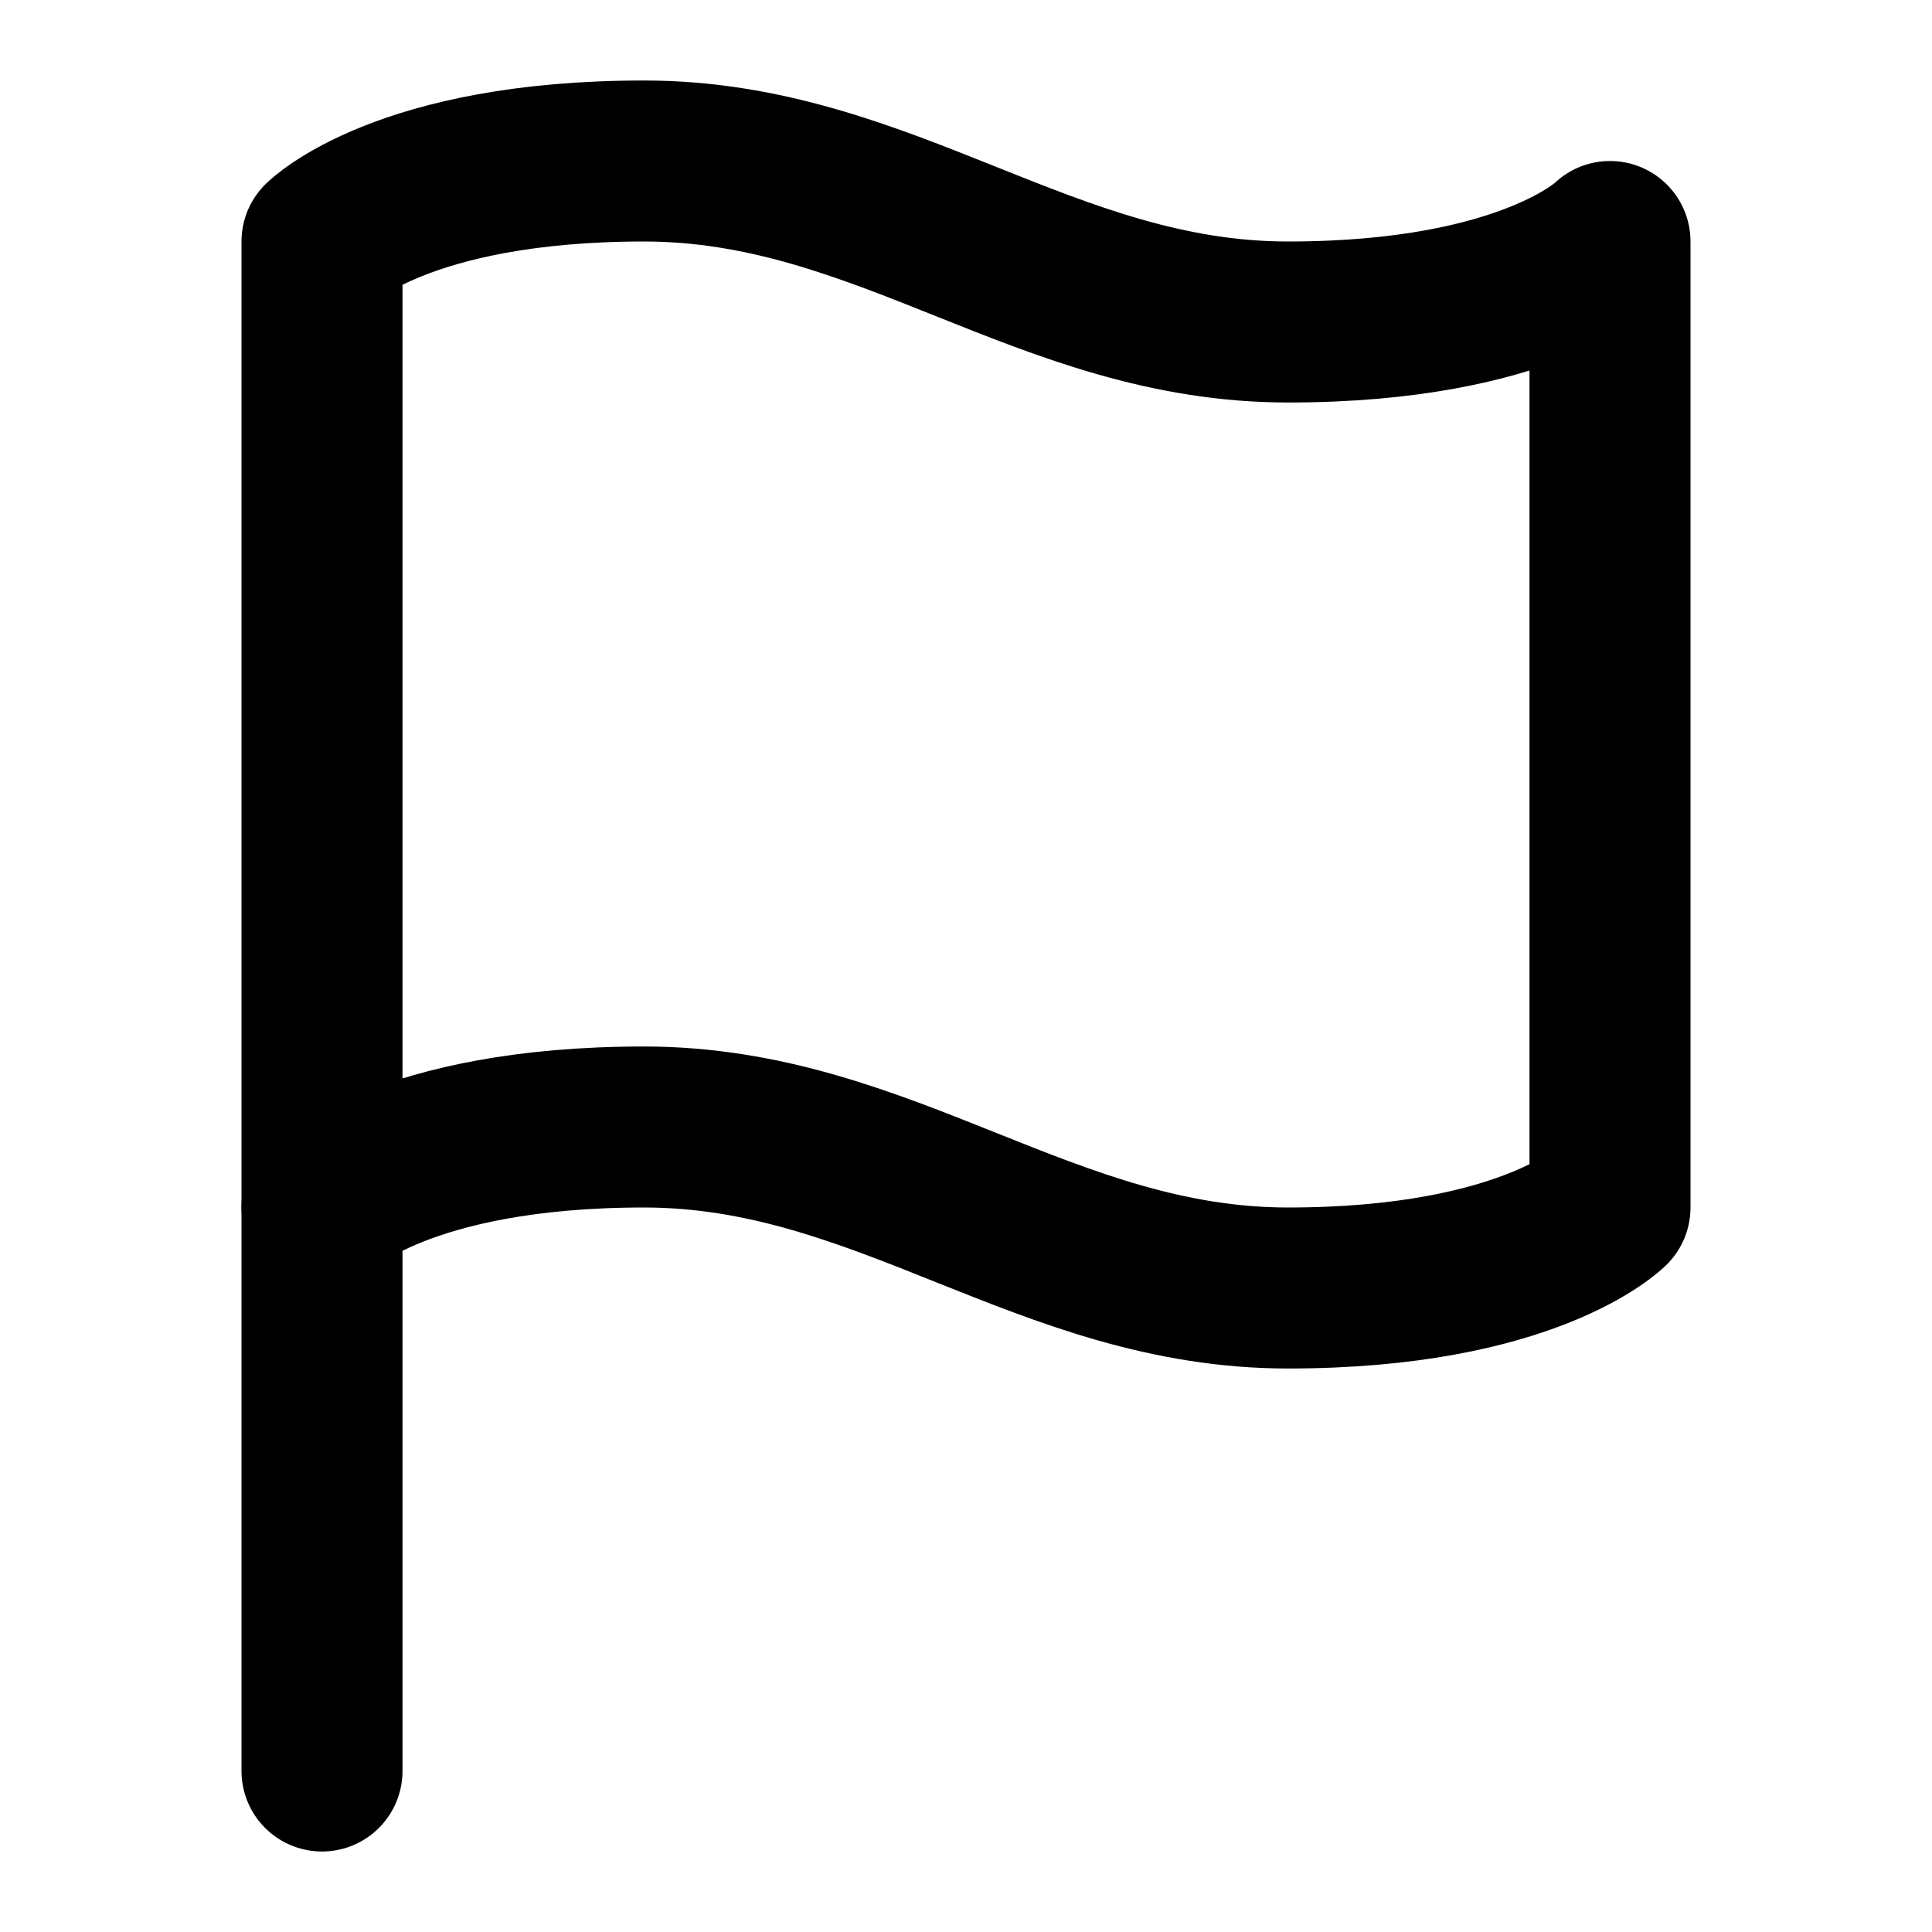
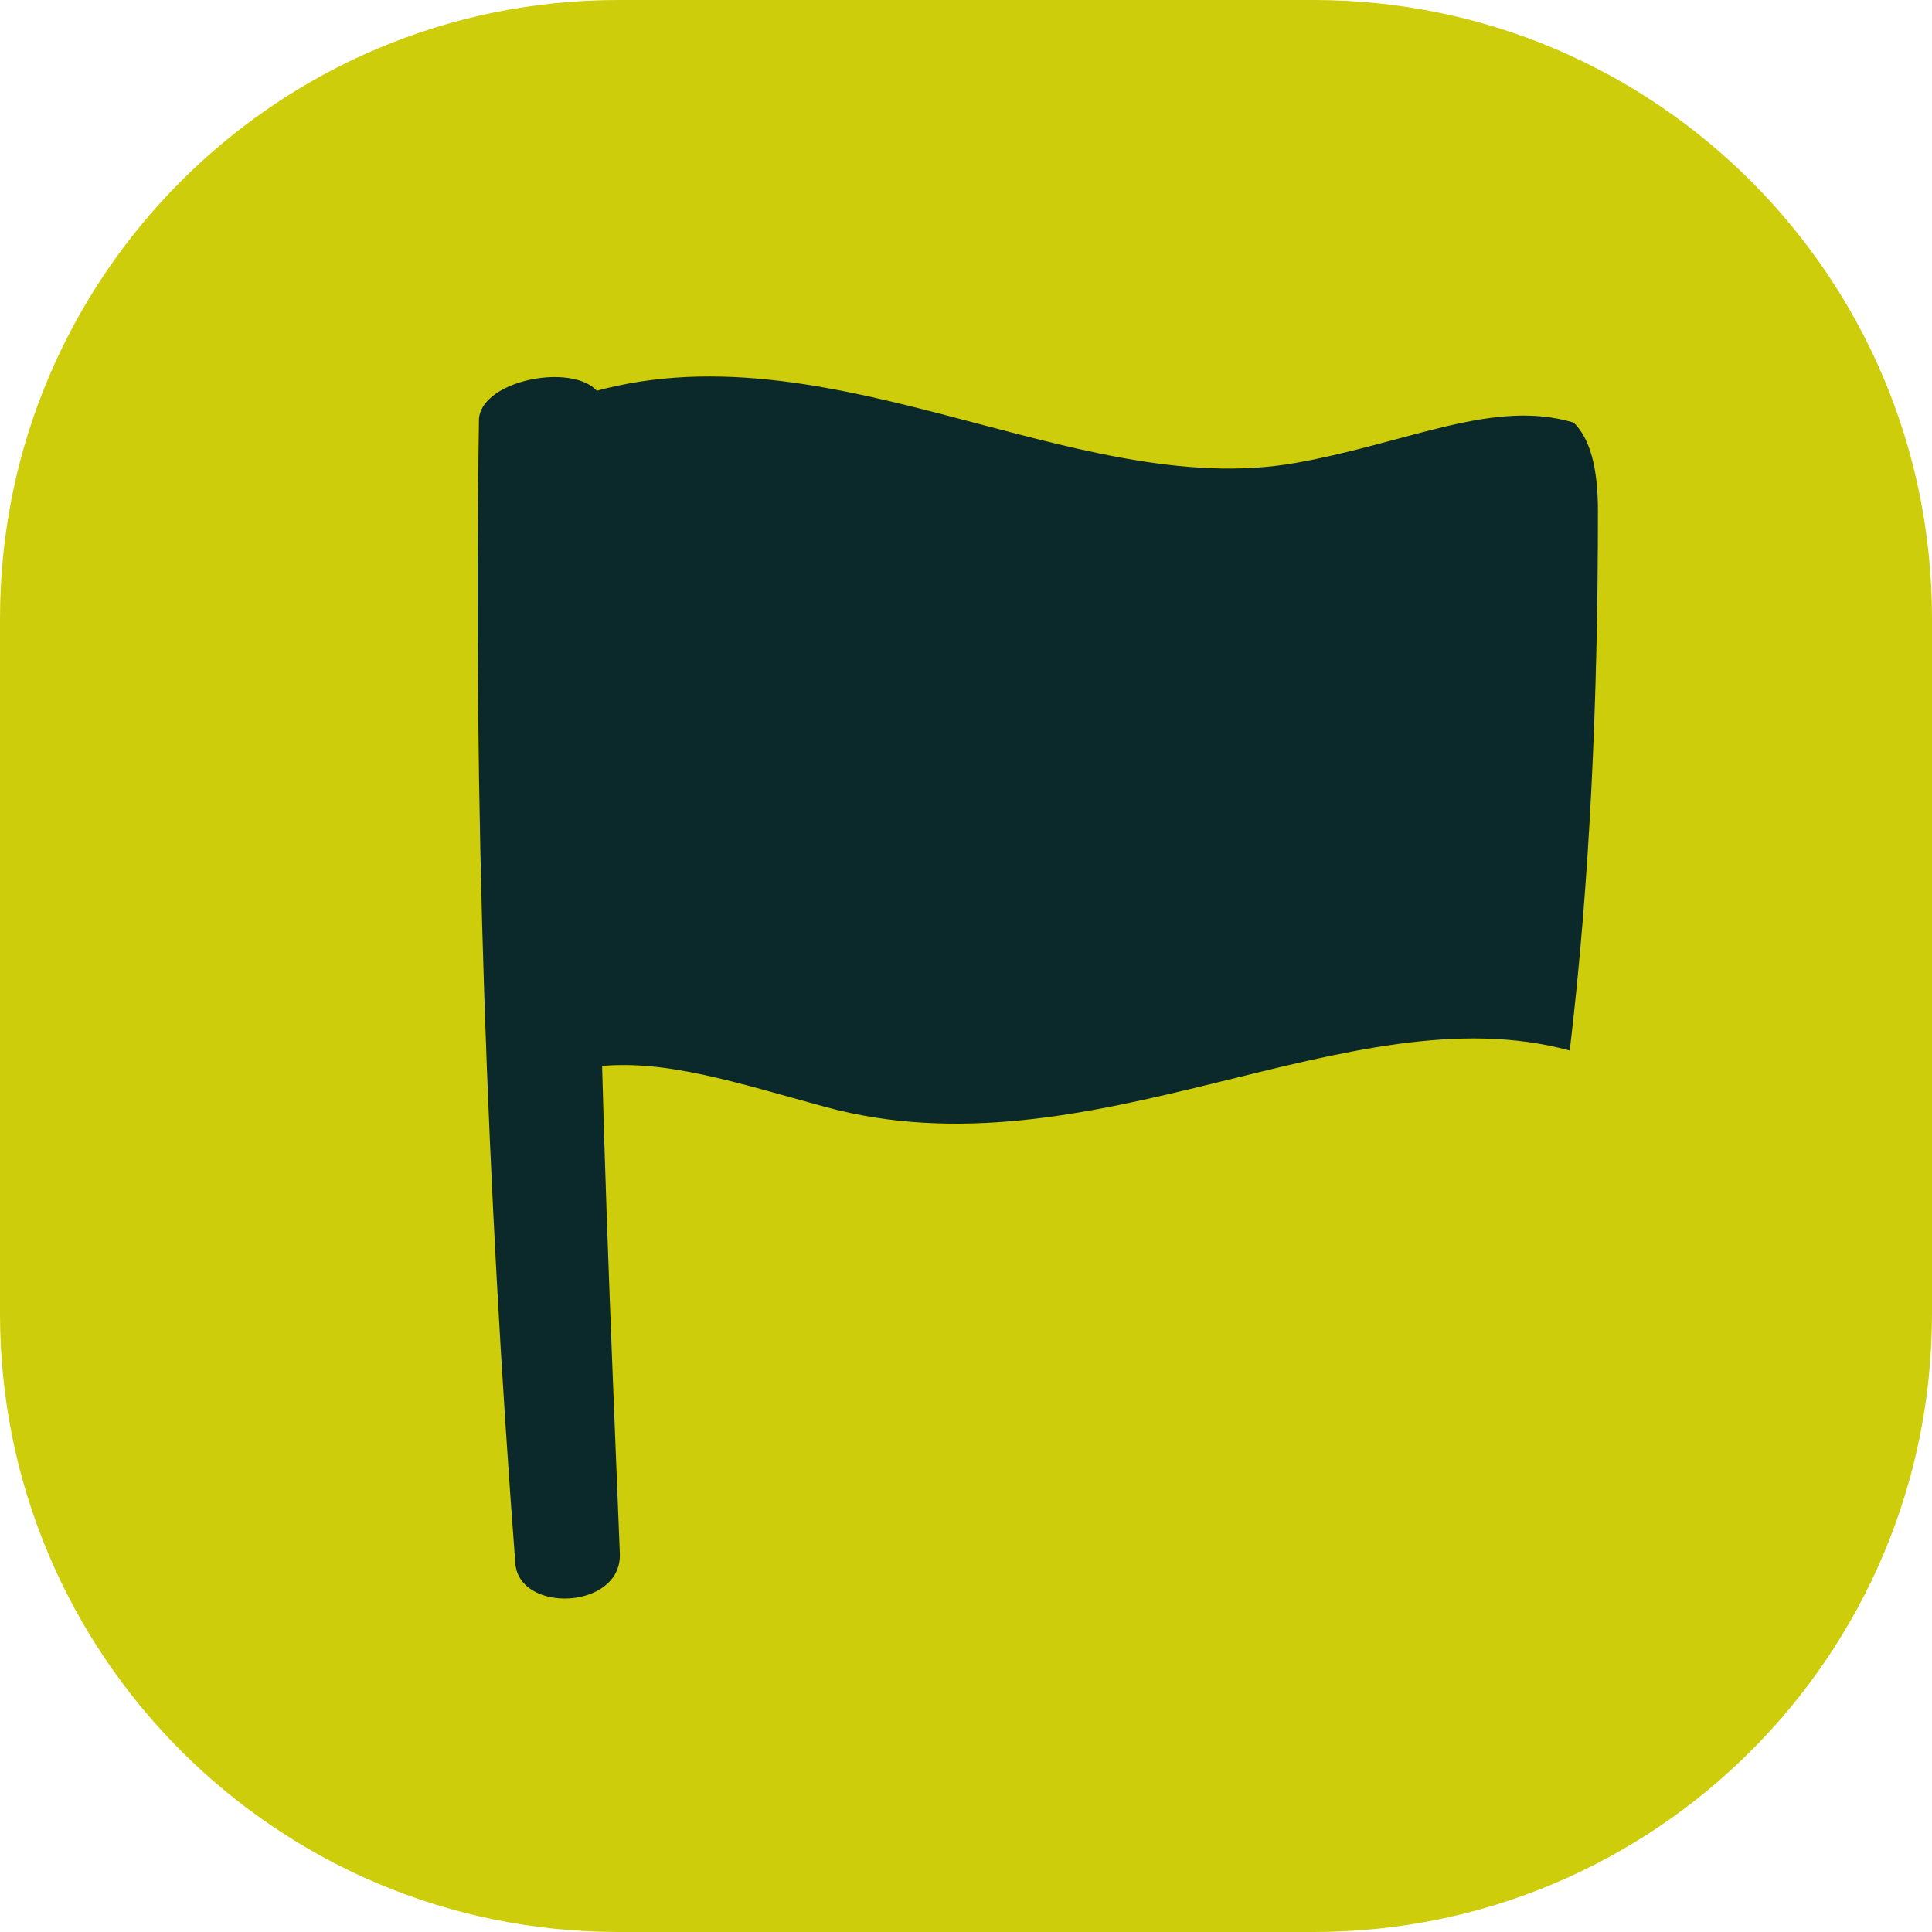
- <svg xmlns="http://www.w3.org/2000/svg" viewBox="0 0 24 24" fill="none" stroke="currentColor" stroke-width="2" stroke-linecap="round" stroke-linejoin="round">
-   <path d="M4 15s1-1 4-1 5 2 8 2 4-1 4-1V3s-1 1-4 1-5-2-8-2-4 1-4 1z" />
-   <line x1="4" y1="22" x2="4" y2="15" />
+ <svg xmlns="http://www.w3.org/2000/svg" width="48" height="48" viewBox="0 0 48 48" fill="none">
+   <rect width="48" height="48" rx="15.36" fill="#CECD0C" />
+   <path d="M11.9 10.4C12 9.3 14.9 8.9 15 10.1C14.6 20.2 15.05 29.8 15.4 38.6C15.45 40 12.85 40.1 12.8 38.8C12.1 29.6 11.75 19.9 11.9 10.4Z" fill="#0B292B" />
+   <path d="M14.2 9.9C20.3 7.8 26.6 12.5 32.2 11.5C35 11 37.1 9.9 39.1 10.5C39.5 10.9 39.7 11.6 39.7 12.7C39.7 17.4 39.5 21.9 39 26.1C33.5 24.6 27.1 29.3 20.5 27.5C18.3 26.9 16.5 26.3 14.8 26.5C14.7 21 14.6 15.5 14.2 9.9Z" fill="#0B292B" />
</svg>
